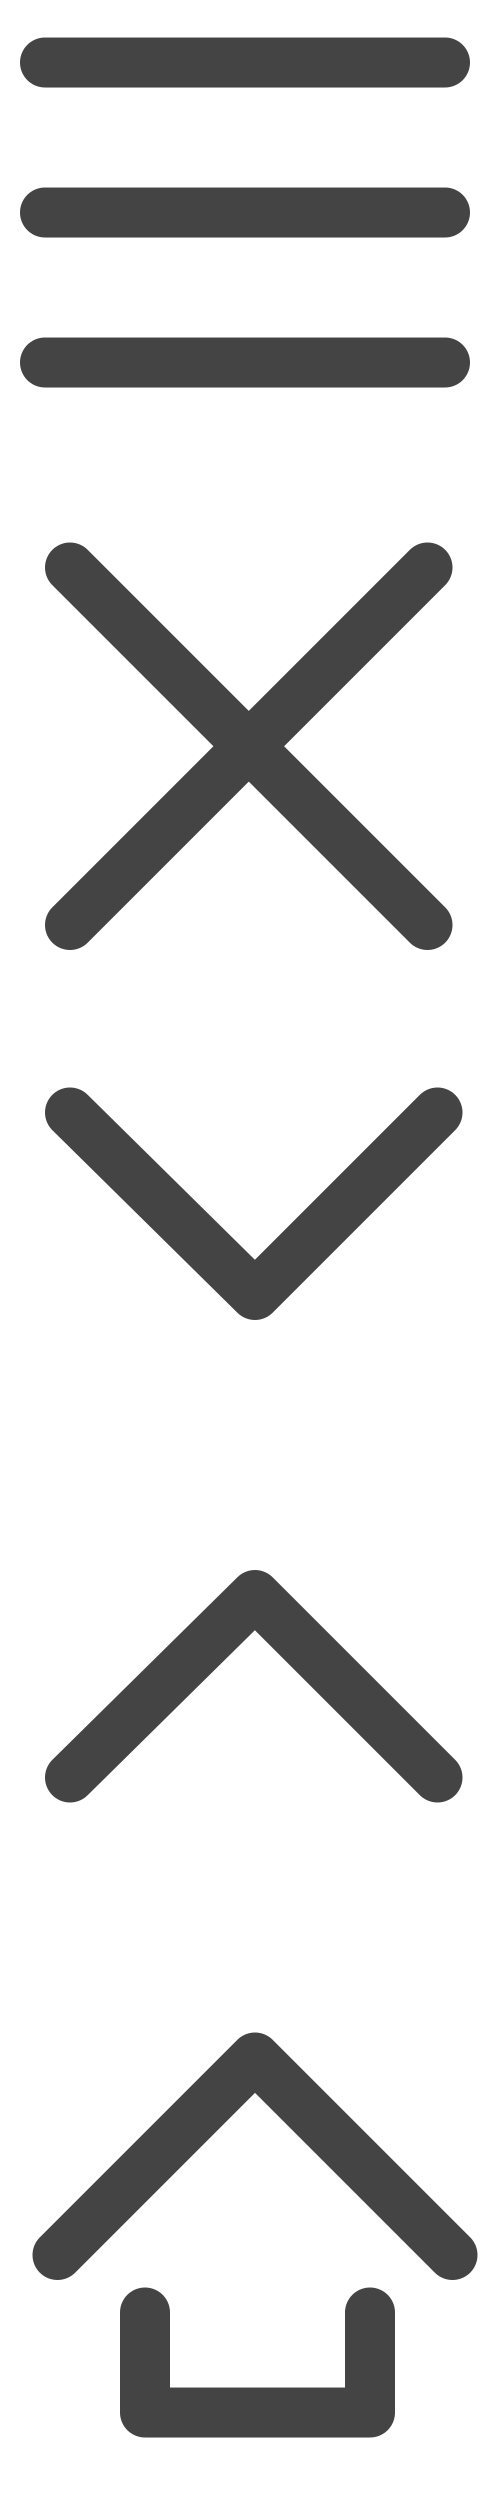
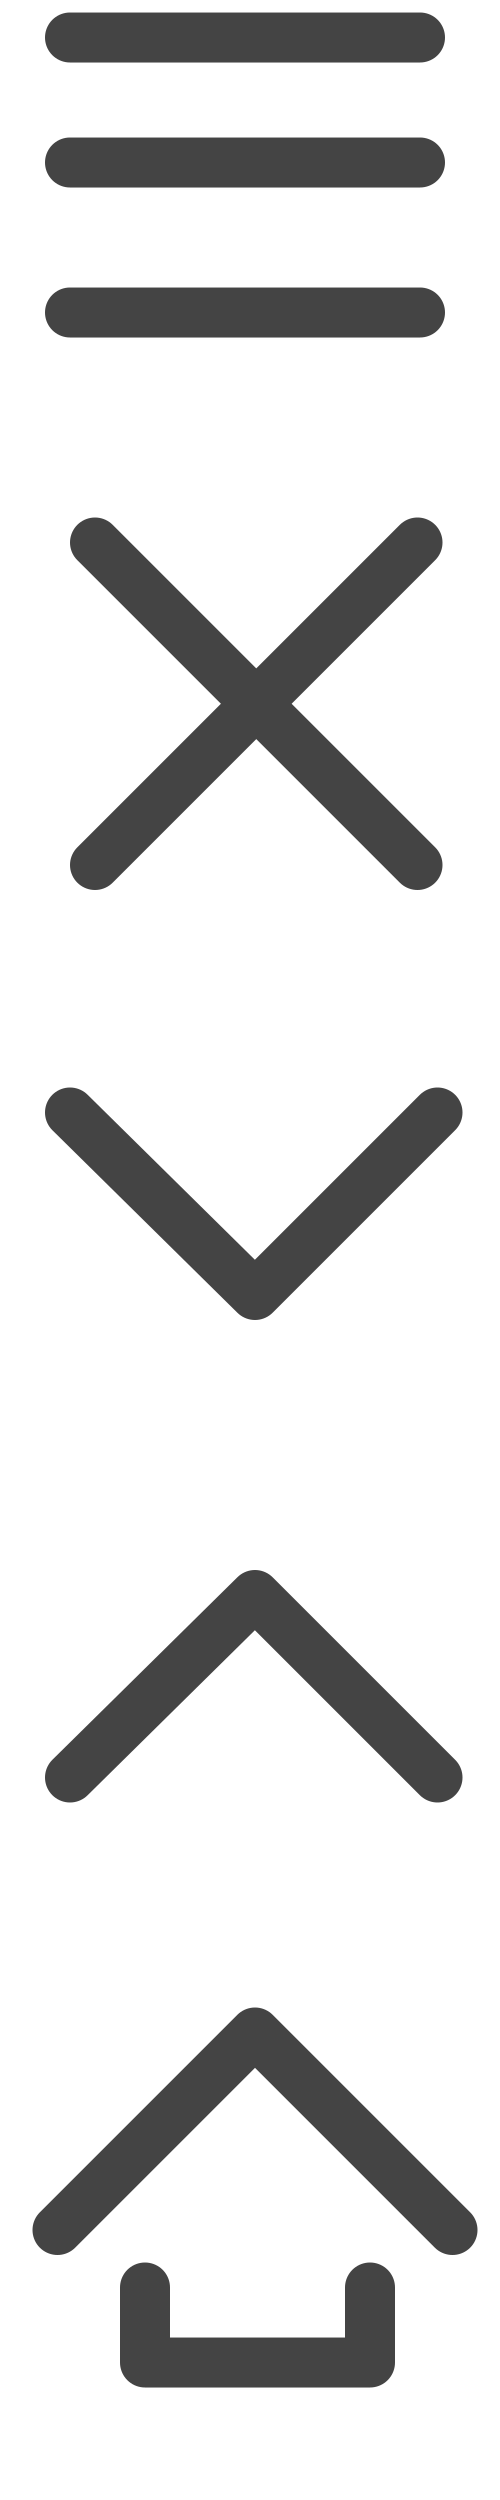
- <svg xmlns="http://www.w3.org/2000/svg" version="1.1" id="utility-icons" x="0px" y="0px" viewBox="0 0 20 100" style="enable-background:new 0 0 20 100;" xml:space="preserve">
+ <svg xmlns="http://www.w3.org/2000/svg" version="1.1" id="Layer_1" x="0px" y="0px" viewBox="0 0 20 100" style="enable-background:new 0 0 20 100;" xml:space="preserve">
  <style type="text/css">
	.st0{fill:none;stroke:#444444;stroke-width:2;stroke-linecap:round;stroke-linejoin:round;stroke-miterlimit:10;}
</style>
  <g>
-     <line class="st0" x1="1.8" y1="2.5" x2="17.8" y2="2.5" />
-     <line class="st0" x1="1.8" y1="8.5" x2="17.8" y2="8.5" />
-     <line class="st0" x1="1.8" y1="14.5" x2="17.8" y2="14.5" />
+     <line class="st0" x1="2.8" y1="1.5" x2="16.8" y2="1.5" />
+     <line class="st0" x1="2.8" y1="6.5" x2="16.8" y2="6.5" />
+     <line class="st0" x1="2.8" y1="12.5" x2="16.8" y2="12.5" />
  </g>
  <g>
-     <line class="st0" x1="2.8" y1="37" x2="17.1" y2="22.7" />
-     <line class="st0" x1="17.1" y1="37" x2="2.8" y2="22.7" />
+     <line class="st0" x1="3.8" y1="34.6" x2="16.7" y2="21.7" />
+     <line class="st0" x1="16.7" y1="34.6" x2="3.8" y2="21.7" />
  </g>
-   <polyline class="st0" points="2.8,44.5 10.2,51.8 17.5,44.5" />
-   <polyline class="st0" points="17.5,71.1 10.2,63.8 2.8,71.1" />
+   <polyline class="st0" points="2.8,44.5 10.2,51.8 17.5,44.5 " />
+   <polyline class="st0" points="17.5,71.1 10.2,63.8 2.8,71.1 " />
  <g>
-     <polyline class="st0" points="18.1,90.2 10.2,82.3 2.3,90.2" />
-     <polyline class="st0" points="5.8,92.5 5.8,96.5 14.8,96.5 14.8,92.5" />
+     <polyline class="st0" points="18.1,89.2 10.2,81.3 2.3,89.2" />
+     <polyline class="st0" points="5.8,91.5 5.8,94.5 14.8,94.5 14.8,91.5" />
  </g>
</svg>
